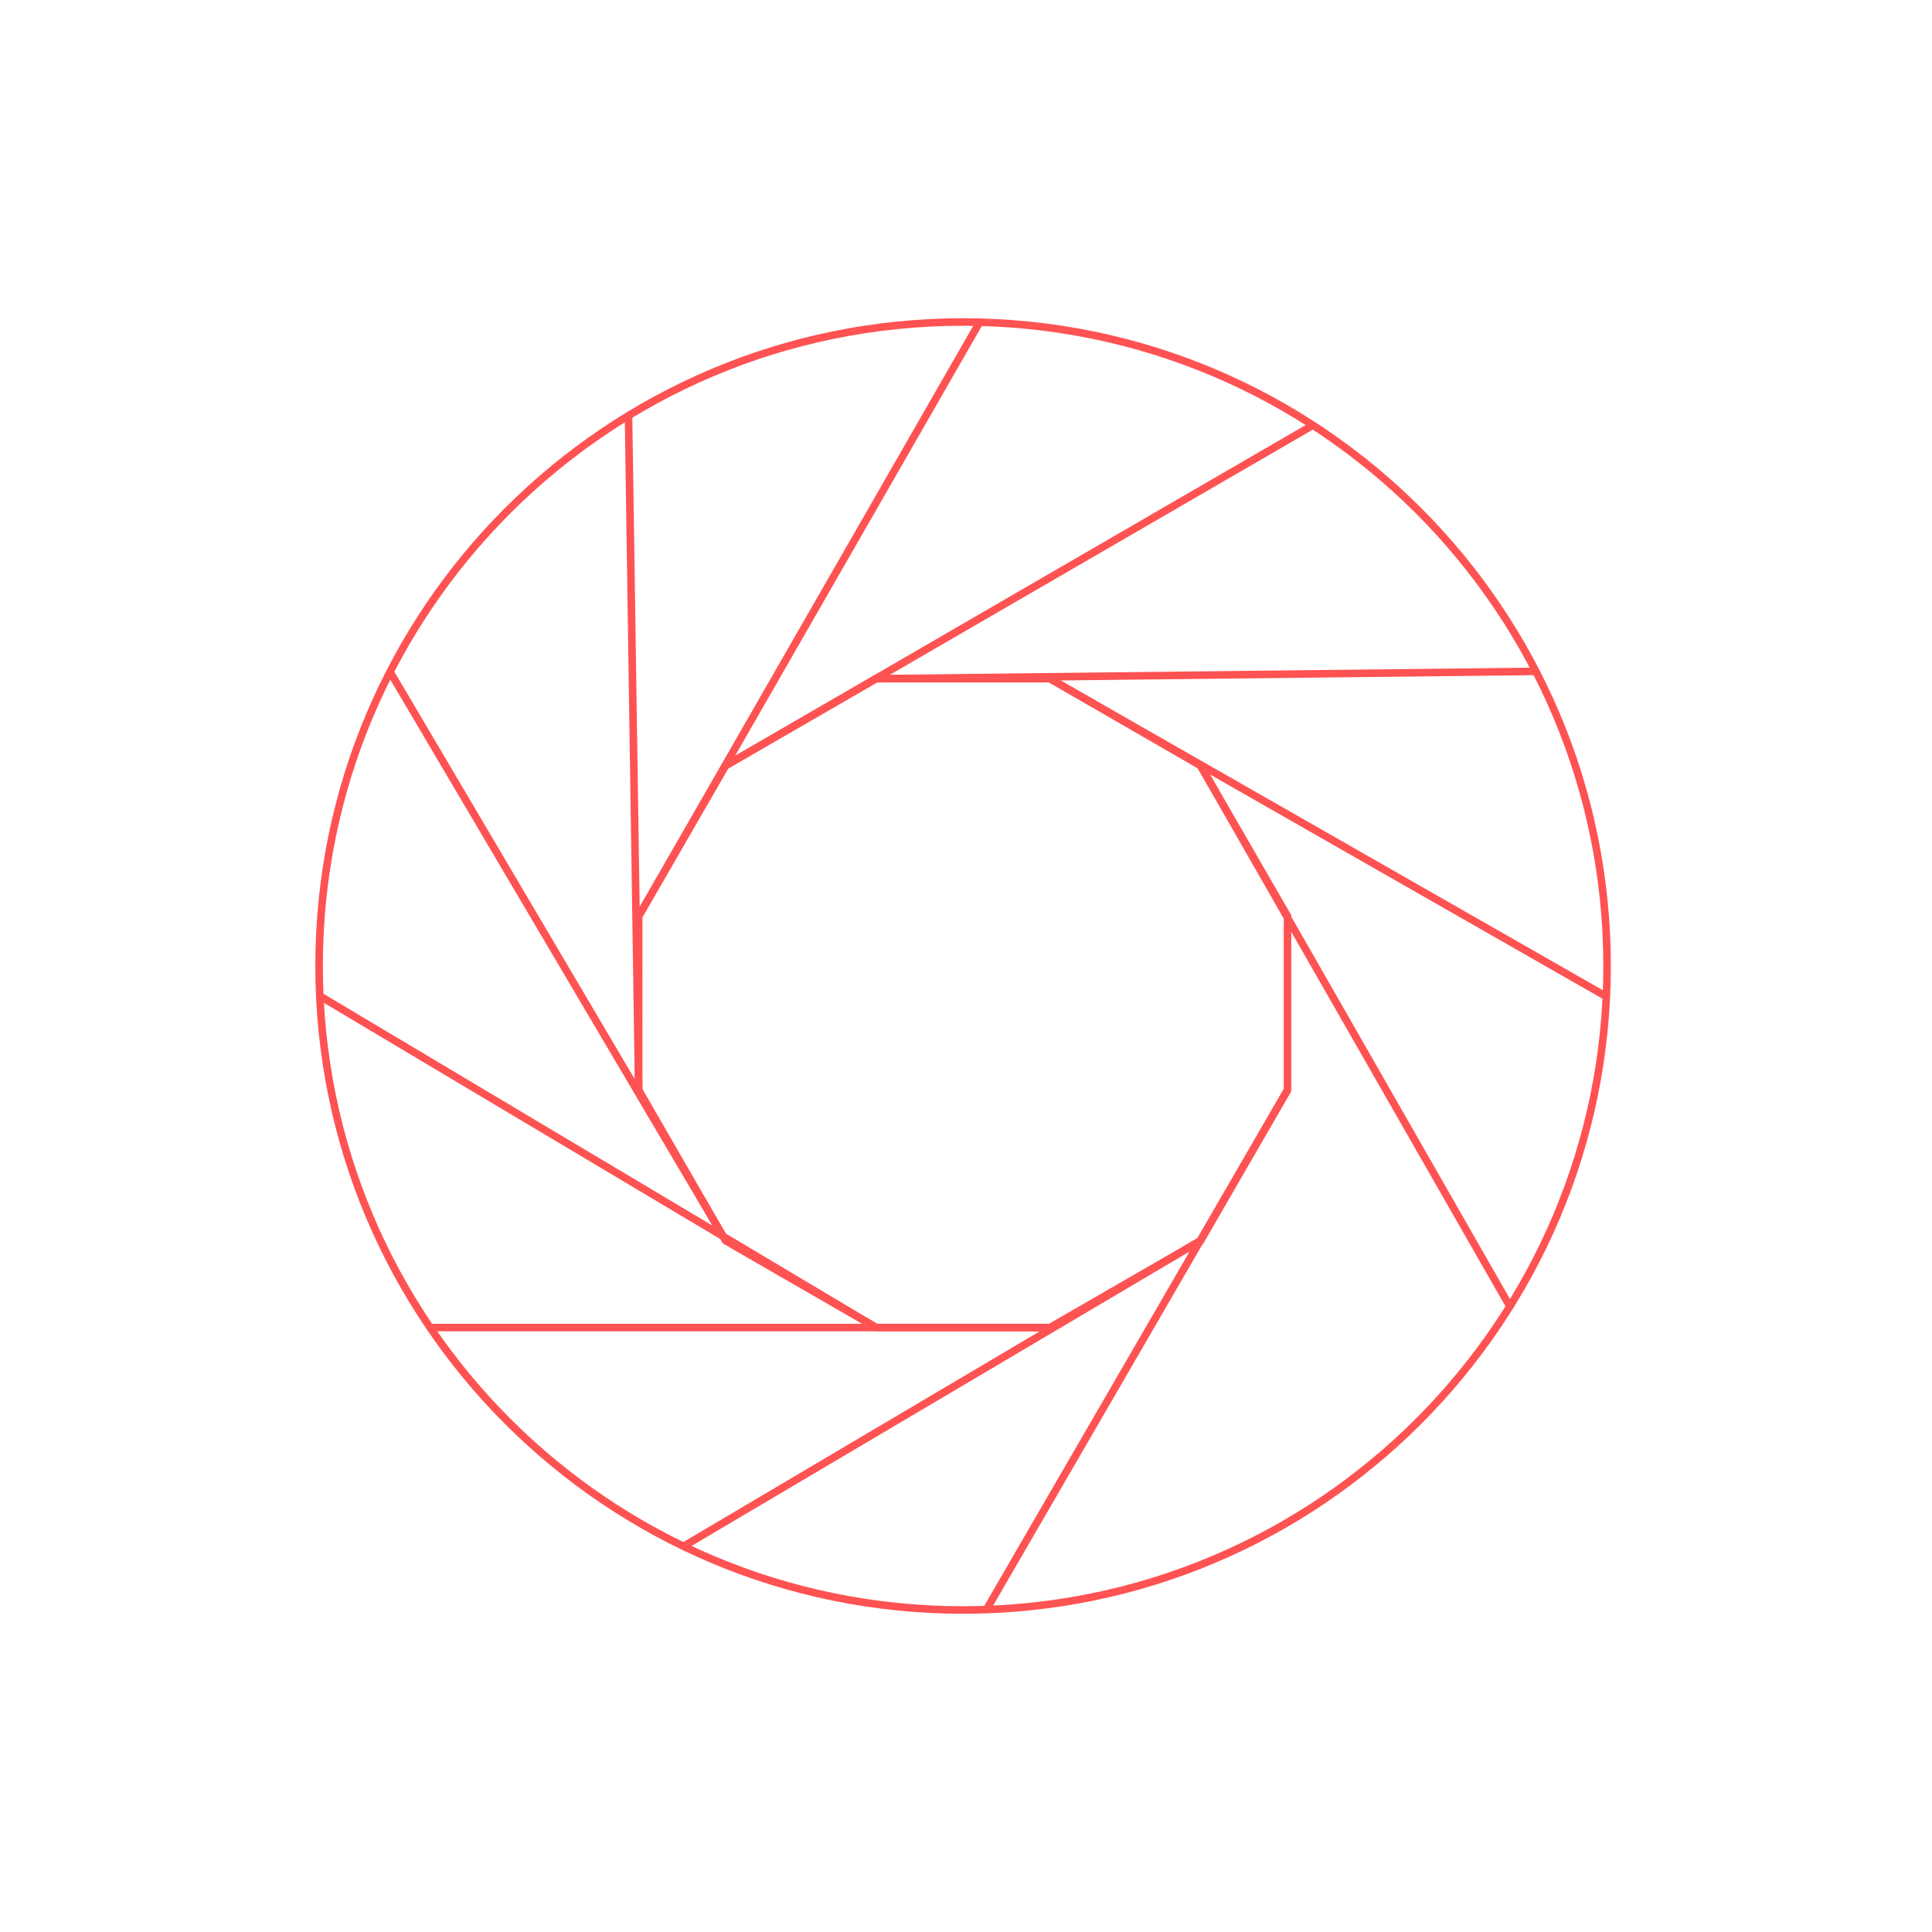
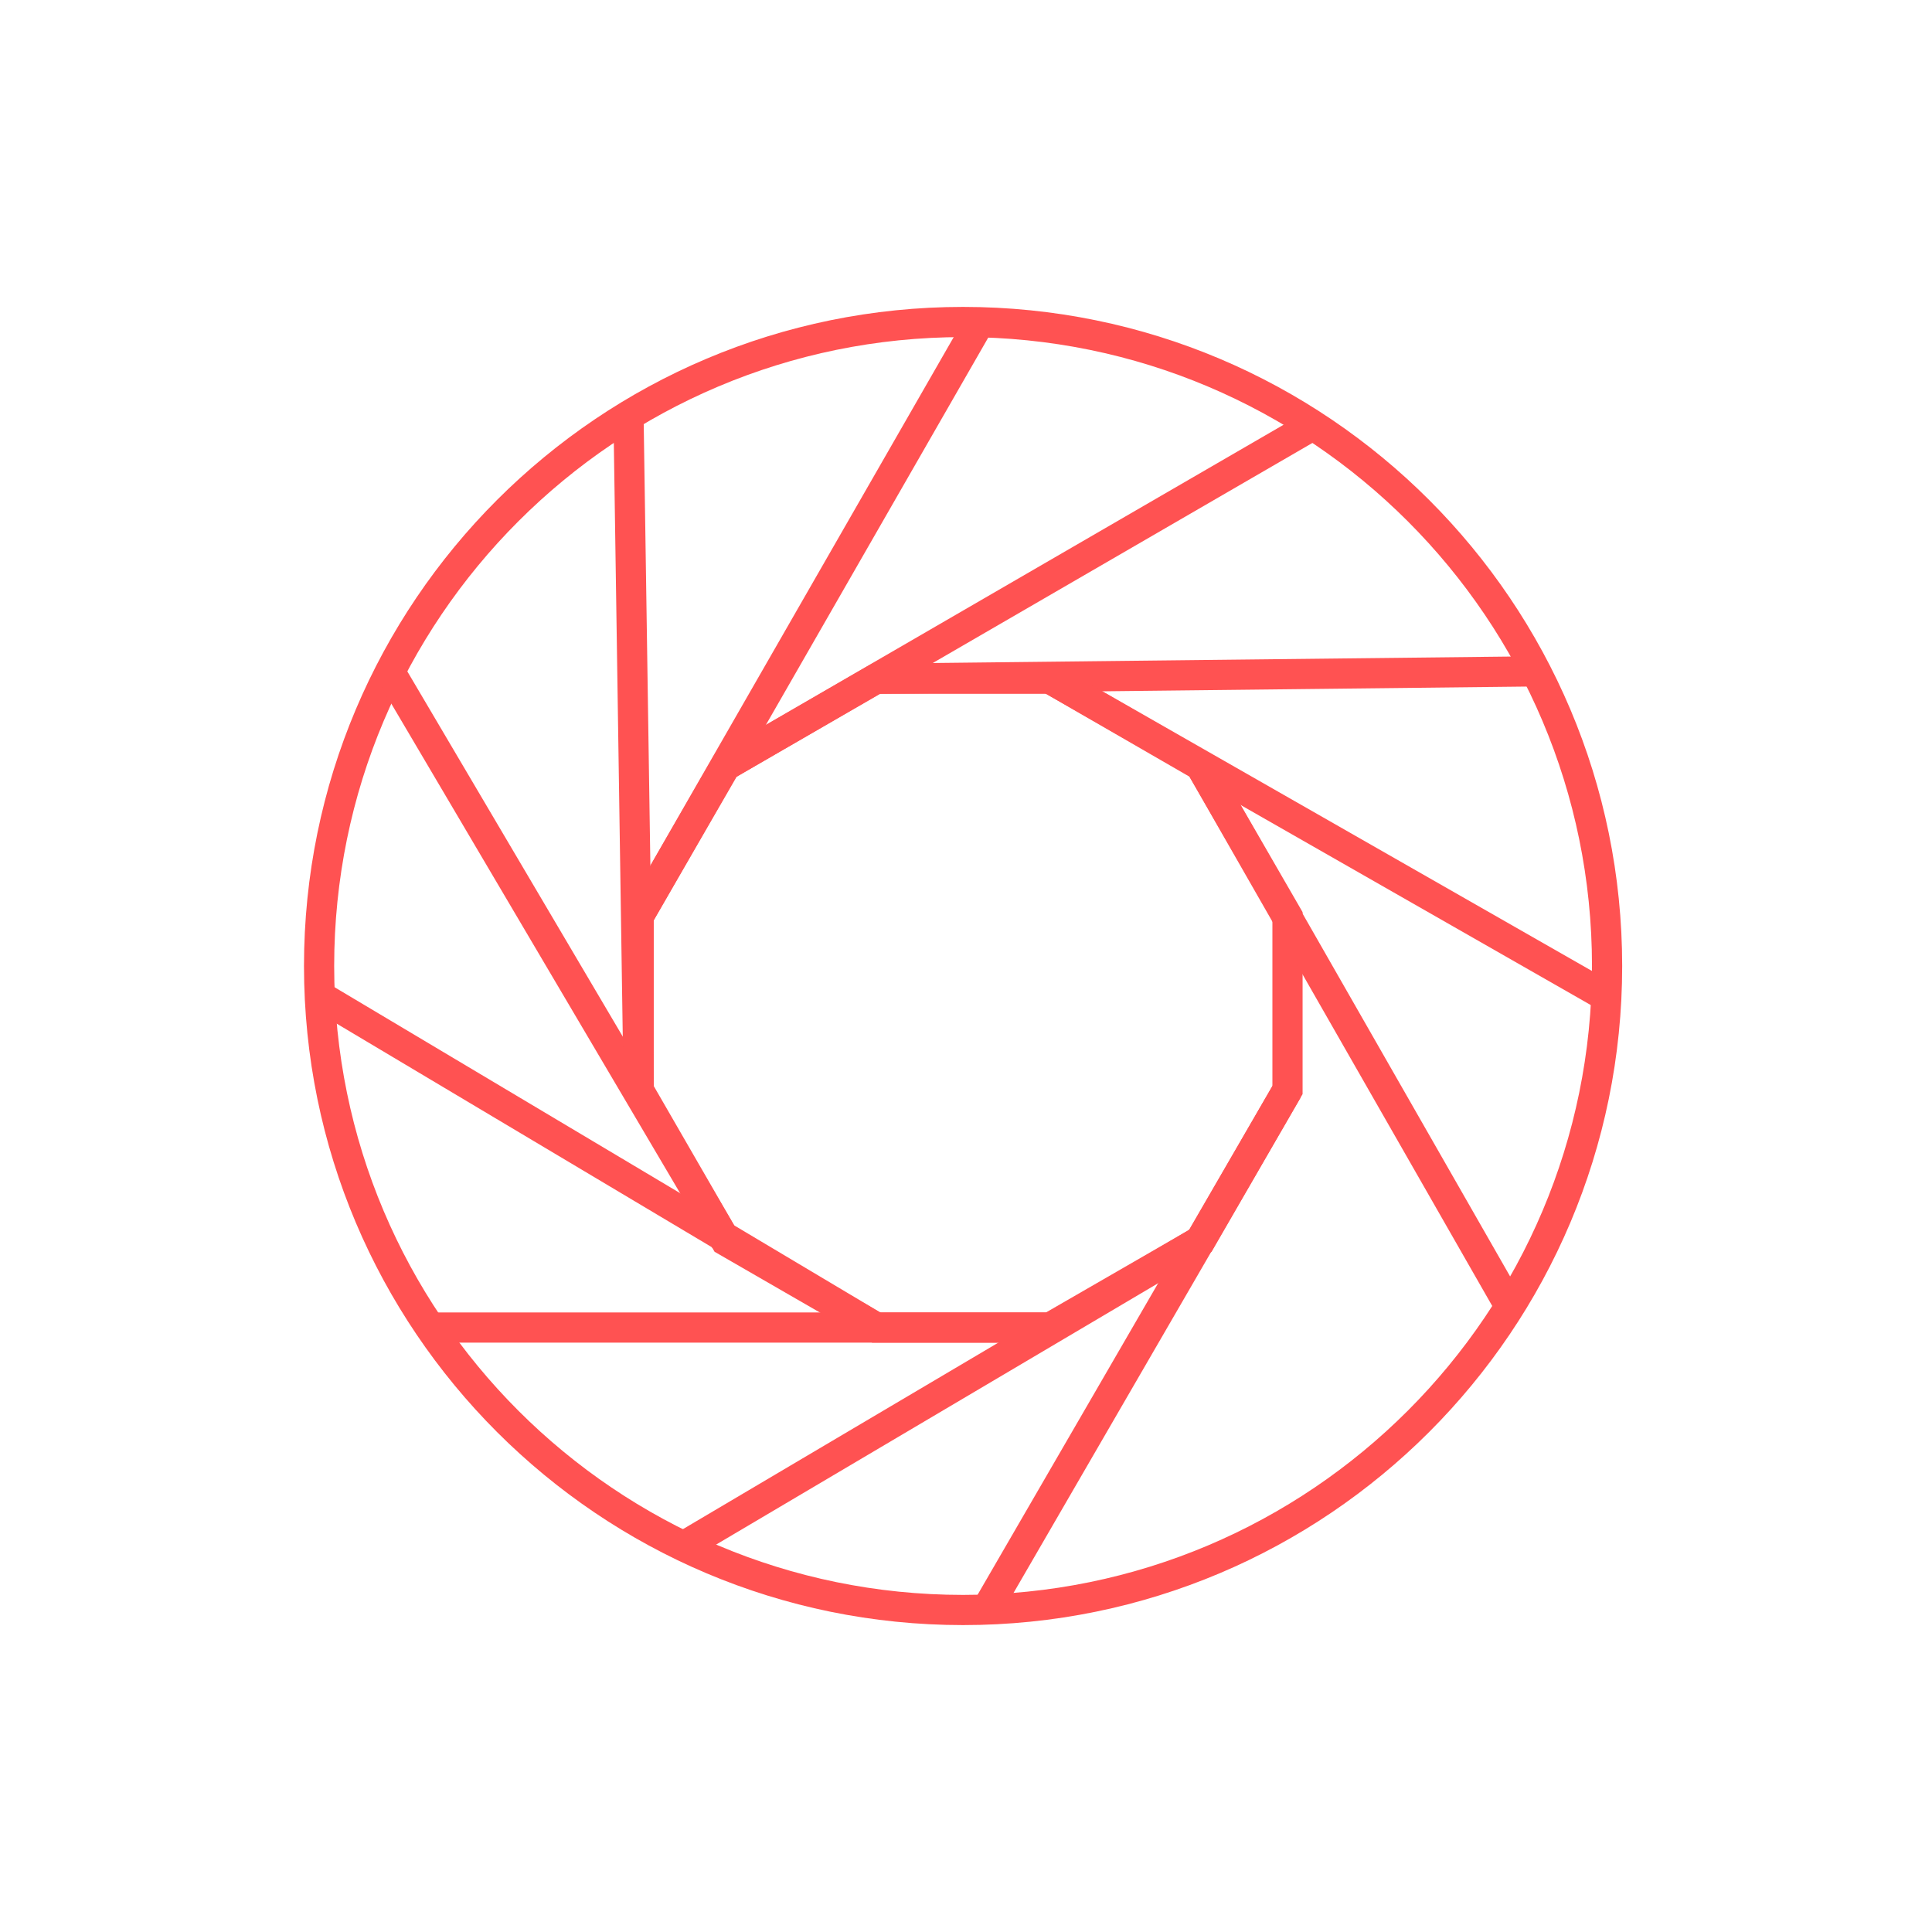
<svg xmlns="http://www.w3.org/2000/svg" id="trim_area" data-name="trim area" viewBox="0 0 192 192">
  <defs>
-     <style>.cls-1{fill:none;stroke:#ff5252;stroke-miterlimit:10;stroke-width:0.75px;}</style>
+     <style>.cls-1{fill:none;stroke:#ff5252;stroke-miterlimit:10;stroke-width:3px;}</style>
  </defs>
  <circle class="cls-1" cx="95.71" cy="96" r="64" />
  <polygon class="cls-1" points="104.35 67.45 87.07 67.45 72.11 76.09 63.47 91.05 63.47 108.33 72.11 123.3 87.07 131.93 104.35 131.93 119.31 123.3 127.95 108.33 127.95 91.05 119.31 76.09 104.35 67.45" />
  <line class="cls-1" x1="119.31" y1="123.29" x2="67.93" y2="153.67" />
  <line class="cls-1" x1="104.35" y1="131.93" x2="42.74" y2="131.93" />
  <line class="cls-1" x1="87.07" y1="131.93" x2="31.78" y2="98.98" />
  <line class="cls-1" x1="72.11" y1="123.29" x2="38.76" y2="66.76" />
  <line class="cls-1" x1="63.47" y1="108.33" x2="62.46" y2="41.31" />
  <line class="cls-1" x1="63.47" y1="91.05" x2="97.37" y2="32" />
  <line class="cls-1" x1="72.11" y1="76.09" x2="130.47" y2="42.26" />
  <line class="cls-1" x1="87.07" y1="67.45" x2="152.63" y2="66.72" />
  <line class="cls-1" x1="104.35" y1="67.45" x2="159.71" y2="99.08" />
  <line class="cls-1" x1="119.31" y1="76.09" x2="150.17" y2="130.04" />
  <line class="cls-1" x1="127.95" y1="108.33" x2="98.03" y2="159.96" />
</svg>
